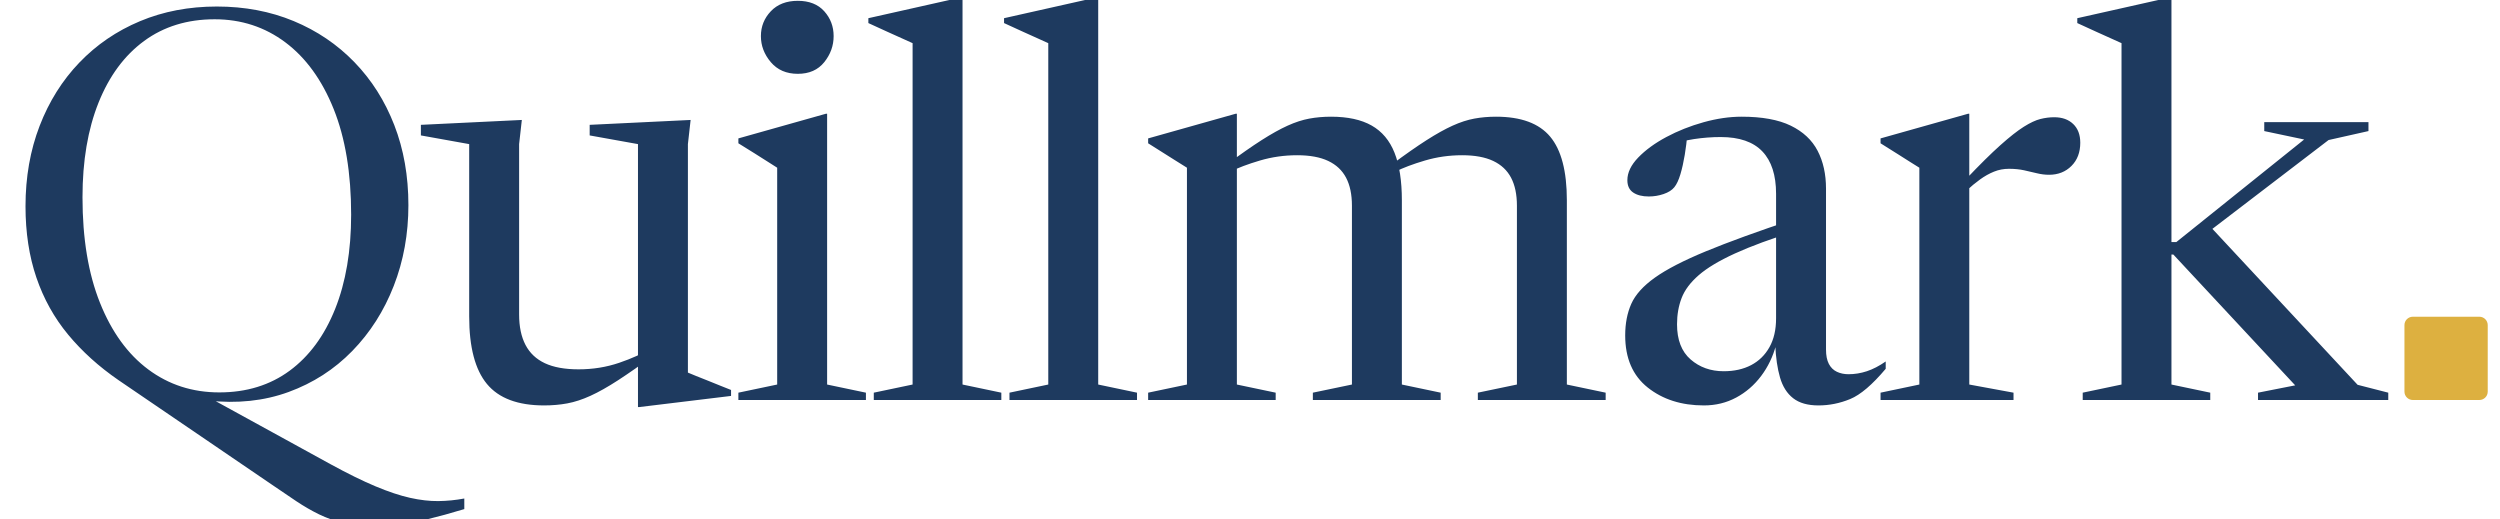
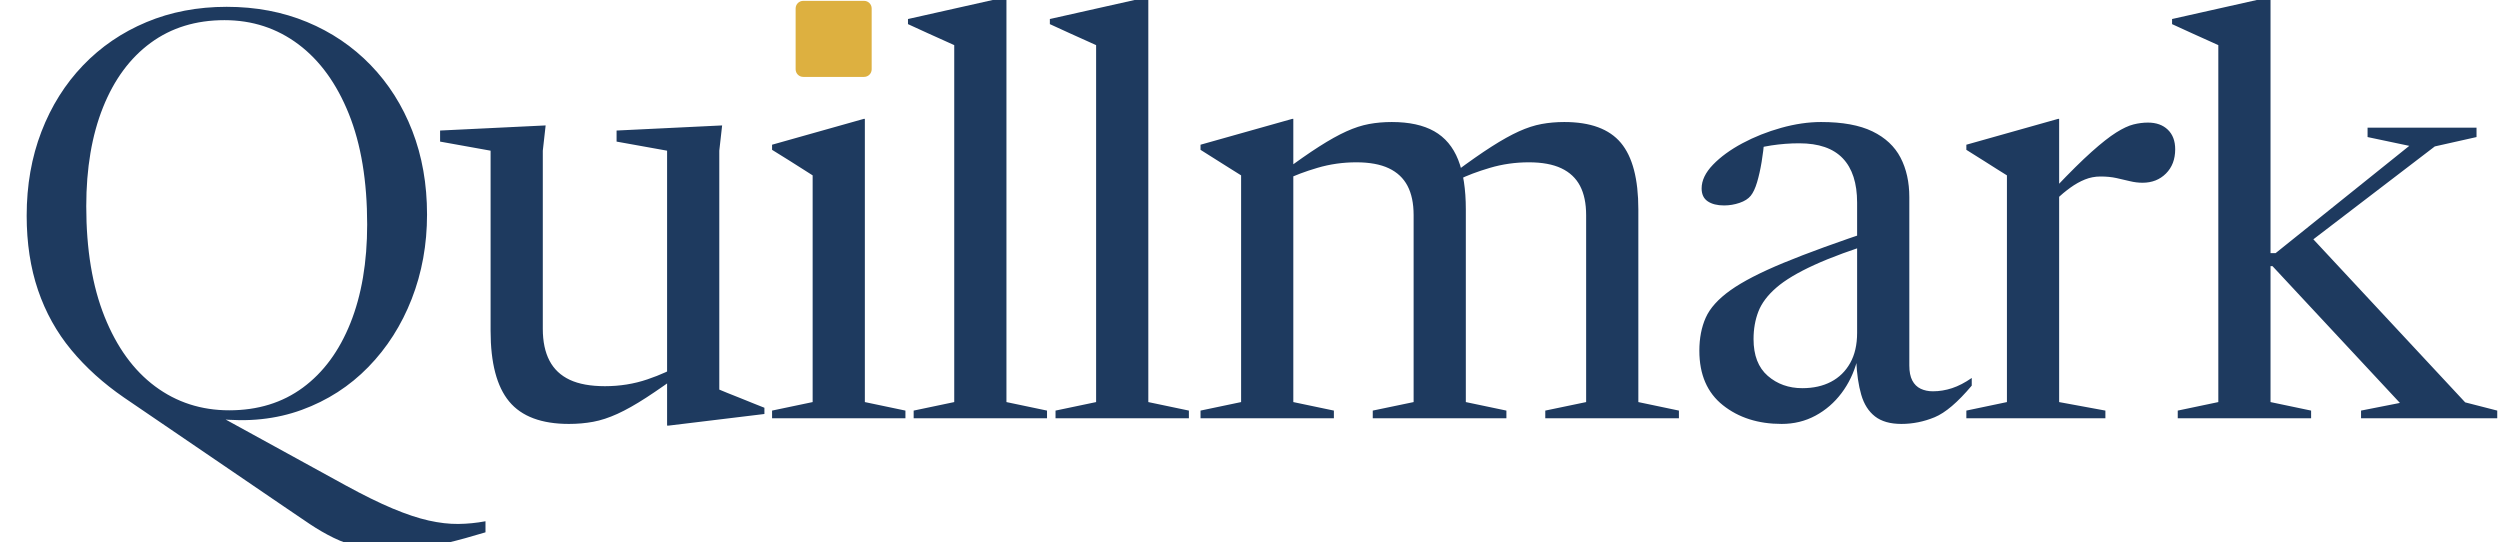
- <svg xmlns="http://www.w3.org/2000/svg" viewBox="0 -44 275 57" width="275" height="57" role="img" aria-label="Quillmark">
-   <path transform="scale(0.02985)" d="M1002 312 437 -73Q328 -148 251.0 -241.0Q174 -334 134.0 -451.5Q94 -569 94 -714Q94 -875 146.0 -1010.0Q198 -1145 292.5 -1243.5Q387 -1342 516.0 -1396.0Q645 -1450 799 -1450Q953 -1450 1082.0 -1396.5Q1211 -1343 1306.0 -1245.0Q1401 -1147 1453.0 -1013.0Q1505 -879 1505 -718Q1505 -559 1451.0 -420.5Q1397 -282 1298.0 -180.5Q1199 -79 1063.5 -29.5Q928 20 766 2L767 -11L1217 236Q1312 288 1383.5 318.0Q1455 348 1511.0 360.5Q1567 373 1615.0 372.5Q1663 372 1711 363V402Q1635 425 1576.5 439.0Q1518 453 1470.5 459.0Q1423 465 1378 465Q1315 465 1266.5 453.5Q1218 442 1176.0 421.5Q1134 401 1092.0 373.0Q1050 345 1002 312ZM808 -28Q959 -28 1067.5 -108.0Q1176 -188 1235.0 -335.5Q1294 -483 1294 -683Q1294 -912 1229.5 -1072.5Q1165 -1233 1051.5 -1318.0Q938 -1403 791 -1403Q640 -1403 531.0 -1323.0Q422 -1243 363.0 -1095.5Q304 -948 304 -747Q304 -519 368.5 -358.0Q433 -197 546.5 -112.5Q660 -28 808 -28Z M1913.0 -315Q1913.0 -248 1936.5 -203.0Q1960.0 -158 2008.0 -135.5Q2056.0 -113 2132.0 -113Q2211.0 -113 2281.5 -137.0Q2352.0 -161 2398.0 -190L2414.0 -168Q2335.0 -110 2278.0 -73.0Q2221.0 -36 2176.0 -15.5Q2131.0 5 2090.5 12.5Q2050.0 20 2005.0 20Q1860.0 20 1794.5 -59.0Q1729.0 -138 1729.0 -308V-943L1551.0 -975V-1014L1923.0 -1032L1913.0 -943ZM2351.0 26V-164V-943L2173.0 -975V-1014L2545.0 -1032L2535.0 -943V-101Q2544.0 -97 2564.0 -89.0Q2584.0 -81 2608.0 -71.5Q2632.0 -62 2655.0 -52.5Q2678.0 -43 2694.0 -37V-15L2356.0 26Z M2940.0 -1202Q2877.0 -1202 2840.5 -1245.0Q2804.0 -1288 2804.0 -1341Q2804.0 -1394 2840.5 -1432.5Q2877.0 -1471 2940.0 -1471Q3003.0 -1471 3037.5 -1432.5Q3072.0 -1394 3072.0 -1341Q3072.0 -1288 3037.5 -1245.0Q3003.0 -1202 2940.0 -1202ZM3048.0 -1055V-860V-57L3191.0 -27V0H2721.0V-27L2864.0 -57V-856Q2853.0 -863 2831.0 -877.0Q2809.0 -891 2780.5 -909.0Q2752.0 -927 2721.0 -946V-964L3044.0 -1055Z M3547.0 -57 3690.0 -27V0H3220.0V-27L3363.0 -57V-1315Q3350.0 -1321 3326.5 -1331.5Q3303.0 -1342 3271.0 -1356.5Q3239.0 -1371 3200.0 -1389V-1407L3543.0 -1484H3547.0V-1310Z M4047.0 -57 4190.0 -27V0H3720.0V-27L3863.0 -57V-1315Q3850.0 -1321 3826.5 -1331.5Q3803.0 -1342 3771.0 -1356.5Q3739.0 -1371 3700.0 -1389V-1407L4043.0 -1484H4047.0V-1310Z M4558.0 -860V-57L4701.0 -27V0H4231.0V-27L4374.0 -57V-856Q4358.0 -866 4328.5 -884.5Q4299.0 -903 4231.0 -946V-964L4554.0 -1055H4558.0ZM5166.0 -736V-57L5309.0 -27V0H4838.0V-27L4982.0 -57V-716Q4982.0 -778 4960.5 -819.0Q4939.0 -860 4894.5 -881.0Q4850.0 -902 4780.0 -902Q4709.0 -902 4643.0 -882.5Q4577.0 -863 4533.0 -841L4521.0 -868Q4595.0 -923 4649.0 -957.5Q4703.0 -992 4745.0 -1011.0Q4787.0 -1030 4825.0 -1037.0Q4863.0 -1044 4905.0 -1044Q4997.0 -1044 5054.5 -1011.5Q5112.0 -979 5139.0 -911.0Q5166.0 -843 5166.0 -736ZM5774.0 -736V-57L5917.0 -27V0H5446.0V-27L5590.0 -57V-716Q5590.0 -778 5568.5 -819.0Q5547.0 -860 5502.5 -881.0Q5458.0 -902 5388.0 -902Q5317.0 -902 5251.0 -882.5Q5185.0 -863 5141.0 -841L5129.0 -868Q5203.0 -923 5257.0 -957.5Q5311.0 -992 5353.0 -1011.0Q5395.0 -1030 5433.0 -1037.0Q5471.0 -1044 5513.0 -1044Q5651.0 -1044 5712.5 -970.5Q5774.0 -897 5774.0 -736Z M6611.0 -666 6622.0 -624Q6481.0 -580 6393.5 -540.0Q6306.0 -500 6260.0 -460.0Q6214.0 -420 6197.0 -376.0Q6180.0 -332 6180.0 -279Q6180.0 -193 6230.0 -149.5Q6280.0 -106 6352.0 -106Q6410.0 -106 6453.0 -128.5Q6496.0 -151 6520.5 -194.5Q6545.0 -238 6545.0 -301V-760Q6545.0 -863 6494.5 -916.0Q6444.0 -969 6341.0 -969Q6292.0 -969 6242.5 -961.5Q6193.0 -954 6165.0 -940L6218.0 -980Q6215.0 -943 6208.5 -903.5Q6202.0 -864 6192.5 -832.0Q6183.0 -800 6170.0 -784Q6157.0 -768 6130.5 -759.0Q6104.0 -750 6076.0 -750Q6040.0 -750 6018.5 -764.5Q5997.0 -779 5997.0 -810Q5997.0 -852 6037.0 -893.5Q6077.0 -935 6140.5 -969.0Q6204.0 -1003 6277.5 -1023.5Q6351.0 -1044 6418.0 -1044Q6531.0 -1044 6599.0 -1011.0Q6667.0 -978 6698.0 -918.5Q6729.0 -859 6729.0 -779V-186Q6729.0 -153 6739.5 -133.0Q6750.0 -113 6769.0 -104.0Q6788.0 -95 6812.0 -95Q6846.0 -95 6879.5 -106.0Q6913.0 -117 6949.0 -142V-115Q6875.0 -27 6818.0 -3.5Q6761.0 20 6701.0 20Q6642.0 20 6608.0 -6.5Q6574.0 -33 6559.5 -83.0Q6545.0 -133 6542.0 -203H6545.0Q6528.0 -139 6490.0 -88.5Q6452.0 -38 6398.0 -9.0Q6344.0 20 6279.0 20Q6155.0 20 6072.0 -46.0Q5989.0 -112 5989.0 -238Q5989.0 -304 6011.5 -354.5Q6034.0 -405 6098.5 -451.0Q6163.0 -497 6286.5 -548.0Q6410.0 -599 6611.0 -666Z M7570.0 -1042Q7614.0 -1042 7640.0 -1017.0Q7666.0 -992 7666.0 -948Q7666.0 -895 7633.5 -862.5Q7601.0 -830 7551.0 -830Q7529.0 -830 7506.5 -835.5Q7484.0 -841 7459.0 -846.5Q7434.0 -852 7403.0 -852Q7374.0 -852 7348.0 -841.5Q7322.0 -831 7297.0 -813.0Q7272.0 -795 7245.0 -770V-814Q7320.0 -893 7371.5 -939.0Q7423.0 -985 7458.0 -1007.0Q7493.0 -1029 7519.0 -1035.5Q7545.0 -1042 7570.0 -1042ZM7257.0 -860V-57L7420.0 -27V0H6930.0V-27L7073.0 -57V-856Q7060.0 -864 7041.0 -876.0Q7022.0 -888 6994.5 -905.5Q6967.0 -923 6930.0 -946V-964L7253.0 -1055H7257.0Z M8105.0 -594 8147.0 -637 8688.0 -56 8801.0 -27V0H8321.0V-27L8458.0 -54L8009.0 -536H7967.0V-582H8020.0L8491.0 -960L8344.0 -991V-1024H8728.0V-991L8581.0 -958ZM8002.0 -57 8145.0 -27V0H7675.0V-27L7818.0 -57V-1315Q7805.0 -1321 7781.5 -1331.5Q7758.0 -1342 7726.0 -1356.5Q7694.0 -1371 7655.0 -1389V-1407L7998.0 -1484H8002.0V-1320Z" fill="#1E3A5F" />
-   <rect x="264.49" y="-9.16" width="9.16" height="9.16" rx="0.92" fill="#DDB040" />
+ <svg xmlns="http://www.w3.org/2000/svg" viewBox="0 -44 263 57" width="263" height="57" role="img" aria-label="Quillmark">
+   <path transform="scale(0.02985)" d="M1002 312 437 -73Q328 -148 251.0 -241.0Q174 -334 134.0 -451.5Q94 -569 94 -714Q94 -875 146.0 -1010.0Q198 -1145 292.5 -1243.5Q387 -1342 516.0 -1396.0Q645 -1450 799 -1450Q953 -1450 1082.0 -1396.5Q1211 -1343 1306.0 -1245.0Q1401 -1147 1453.0 -1013.0Q1505 -879 1505 -718Q1505 -559 1451.0 -420.5Q1397 -282 1298.0 -180.5Q1199 -79 1063.5 -29.5Q928 20 766 2L767 -11L1217 236Q1312 288 1383.5 318.0Q1455 348 1511.0 360.5Q1567 373 1615.0 372.5Q1663 372 1711 363V402Q1635 425 1576.5 439.0Q1518 453 1470.5 459.0Q1423 465 1378 465Q1315 465 1266.5 453.5Q1218 442 1176.0 421.5Q1134 401 1092.0 373.0Q1050 345 1002 312ZM808 -28Q959 -28 1067.5 -108.0Q1176 -188 1235.0 -335.5Q1294 -483 1294 -683Q1294 -912 1229.5 -1072.5Q1165 -1233 1051.5 -1318.0Q938 -1403 791 -1403Q640 -1403 531.0 -1323.0Q422 -1243 363.0 -1095.5Q304 -948 304 -747Q304 -519 368.5 -358.0Q433 -197 546.5 -112.5Q660 -28 808 -28Z M1913.0 -315Q1913.0 -248 1936.5 -203.0Q1960.0 -158 2008.0 -135.5Q2056.0 -113 2132.0 -113Q2211.0 -113 2281.5 -137.0Q2352.0 -161 2398.0 -190L2414.0 -168Q2335.0 -110 2278.0 -73.0Q2221.0 -36 2176.0 -15.5Q2131.0 5 2090.5 12.5Q2050.0 20 2005.0 20Q1860.0 20 1794.5 -59.0Q1729.0 -138 1729.0 -308V-943L1551.0 -975V-1014L1923.0 -1032L1913.0 -943ZM2351.0 26V-164V-943L2173.0 -975V-1014L2545.0 -1032L2535.0 -943V-101Q2544.0 -97 2564.0 -89.0Q2584.0 -81 2608.0 -71.5Q2632.0 -62 2655.0 -52.5Q2678.0 -43 2694.0 -37V-15L2356.0 26Z M3048.0 -1055V-860V-57L3191.0 -27V0H2721.0V-27L2864.0 -57V-856Q2853.0 -863 2831.0 -877.0Q2809.0 -891 2780.5 -909.0Q2752.0 -927 2721.0 -946V-964L3044.0 -1055Z M3547.0 -57 3690.0 -27V0H3220.0V-27L3363.0 -57V-1315Q3350.0 -1321 3326.5 -1331.5Q3303.0 -1342 3271.0 -1356.5Q3239.0 -1371 3200.0 -1389V-1407L3543.0 -1484H3547.0V-1310Z M4047.0 -57 4190.0 -27V0H3720.0V-27L3863.0 -57V-1315Q3850.0 -1321 3826.5 -1331.5Q3803.0 -1342 3771.0 -1356.5Q3739.0 -1371 3700.0 -1389V-1407L4043.0 -1484H4047.0V-1310Z M4558.0 -860V-57L4701.0 -27V0H4231.0V-27L4374.0 -57V-856Q4358.0 -866 4328.5 -884.5Q4299.0 -903 4231.0 -946V-964L4554.0 -1055H4558.0ZM5166.0 -736V-57L5309.0 -27V0H4838.0V-27L4982.0 -57V-716Q4982.0 -778 4960.5 -819.0Q4939.0 -860 4894.5 -881.0Q4850.0 -902 4780.0 -902Q4709.0 -902 4643.0 -882.5Q4577.0 -863 4533.0 -841L4521.0 -868Q4595.0 -923 4649.0 -957.5Q4703.0 -992 4745.0 -1011.0Q4787.0 -1030 4825.0 -1037.0Q4863.0 -1044 4905.0 -1044Q4997.0 -1044 5054.5 -1011.5Q5112.0 -979 5139.0 -911.0Q5166.0 -843 5166.0 -736ZM5774.0 -736V-57L5917.0 -27V0H5446.0V-27L5590.0 -57V-716Q5590.0 -778 5568.5 -819.0Q5547.0 -860 5502.5 -881.0Q5458.0 -902 5388.0 -902Q5317.0 -902 5251.0 -882.5Q5185.0 -863 5141.0 -841L5129.0 -868Q5203.0 -923 5257.0 -957.5Q5311.0 -992 5353.0 -1011.0Q5395.0 -1030 5433.0 -1037.0Q5471.0 -1044 5513.0 -1044Q5651.0 -1044 5712.5 -970.5Q5774.0 -897 5774.0 -736Z M6611.0 -666 6622.0 -624Q6481.0 -580 6393.5 -540.0Q6306.0 -500 6260.0 -460.0Q6214.0 -420 6197.0 -376.0Q6180.0 -332 6180.0 -279Q6180.0 -193 6230.0 -149.5Q6280.0 -106 6352.0 -106Q6410.0 -106 6453.0 -128.5Q6496.0 -151 6520.5 -194.5Q6545.0 -238 6545.0 -301V-760Q6545.0 -863 6494.5 -916.0Q6444.0 -969 6341.0 -969Q6292.0 -969 6242.5 -961.5Q6193.0 -954 6165.0 -940L6218.0 -980Q6215.0 -943 6208.5 -903.5Q6202.0 -864 6192.5 -832.0Q6183.0 -800 6170.0 -784Q6157.0 -768 6130.5 -759.0Q6104.0 -750 6076.0 -750Q6040.0 -750 6018.5 -764.5Q5997.0 -779 5997.0 -810Q5997.0 -852 6037.0 -893.5Q6077.0 -935 6140.5 -969.0Q6204.0 -1003 6277.5 -1023.5Q6351.0 -1044 6418.0 -1044Q6531.0 -1044 6599.0 -1011.0Q6667.0 -978 6698.0 -918.5Q6729.0 -859 6729.0 -779V-186Q6729.0 -153 6739.5 -133.0Q6750.0 -113 6769.0 -104.0Q6788.0 -95 6812.0 -95Q6846.0 -95 6879.5 -106.0Q6913.0 -117 6949.0 -142V-115Q6875.0 -27 6818.0 -3.5Q6761.0 20 6701.0 20Q6642.0 20 6608.0 -6.5Q6574.0 -33 6559.5 -83.0Q6545.0 -133 6542.0 -203H6545.0Q6528.0 -139 6490.0 -88.5Q6452.0 -38 6398.0 -9.0Q6344.0 20 6279.0 20Q6155.0 20 6072.0 -46.0Q5989.0 -112 5989.0 -238Q5989.0 -304 6011.5 -354.5Q6034.0 -405 6098.5 -451.0Q6163.0 -497 6286.5 -548.0Q6410.0 -599 6611.0 -666Z M7570.0 -1042Q7614.0 -1042 7640.0 -1017.0Q7666.0 -992 7666.0 -948Q7666.0 -895 7633.5 -862.5Q7601.0 -830 7551.0 -830Q7529.0 -830 7506.5 -835.5Q7484.0 -841 7459.0 -846.5Q7434.0 -852 7403.0 -852Q7374.0 -852 7348.0 -841.5Q7322.0 -831 7297.0 -813.0Q7272.0 -795 7245.0 -770V-814Q7320.0 -893 7371.5 -939.0Q7423.0 -985 7458.0 -1007.0Q7493.0 -1029 7519.0 -1035.5Q7545.0 -1042 7570.0 -1042ZM7257.0 -860V-57L7420.0 -27V0H6930.0V-27L7073.0 -57V-856Q7060.0 -864 7041.0 -876.0Q7022.0 -888 6994.5 -905.5Q6967.0 -923 6930.0 -946V-964L7253.0 -1055H7257.0Z M8105.0 -594 8147.0 -637 8688.0 -56 8801.0 -27V0H8321.0V-27L8458.0 -54L8009.0 -536H7967.0V-582H8020.0L8491.0 -960L8344.0 -991V-1024H8728.0V-991L8581.0 -958ZM8002.0 -57 8145.0 -27V0H7675.0V-27L7818.0 -57V-1315Q7805.0 -1321 7781.5 -1331.5Q7758.0 -1342 7726.0 -1356.5Q7694.0 -1371 7655.0 -1389V-1407L7998.0 -1484H8002.0V-1320Z" fill="#1E3A5F" />
+   <rect x="83.70" y="-43.91" width="8.00" height="8.00" rx="0.80" fill="#DDB040" />
</svg>
